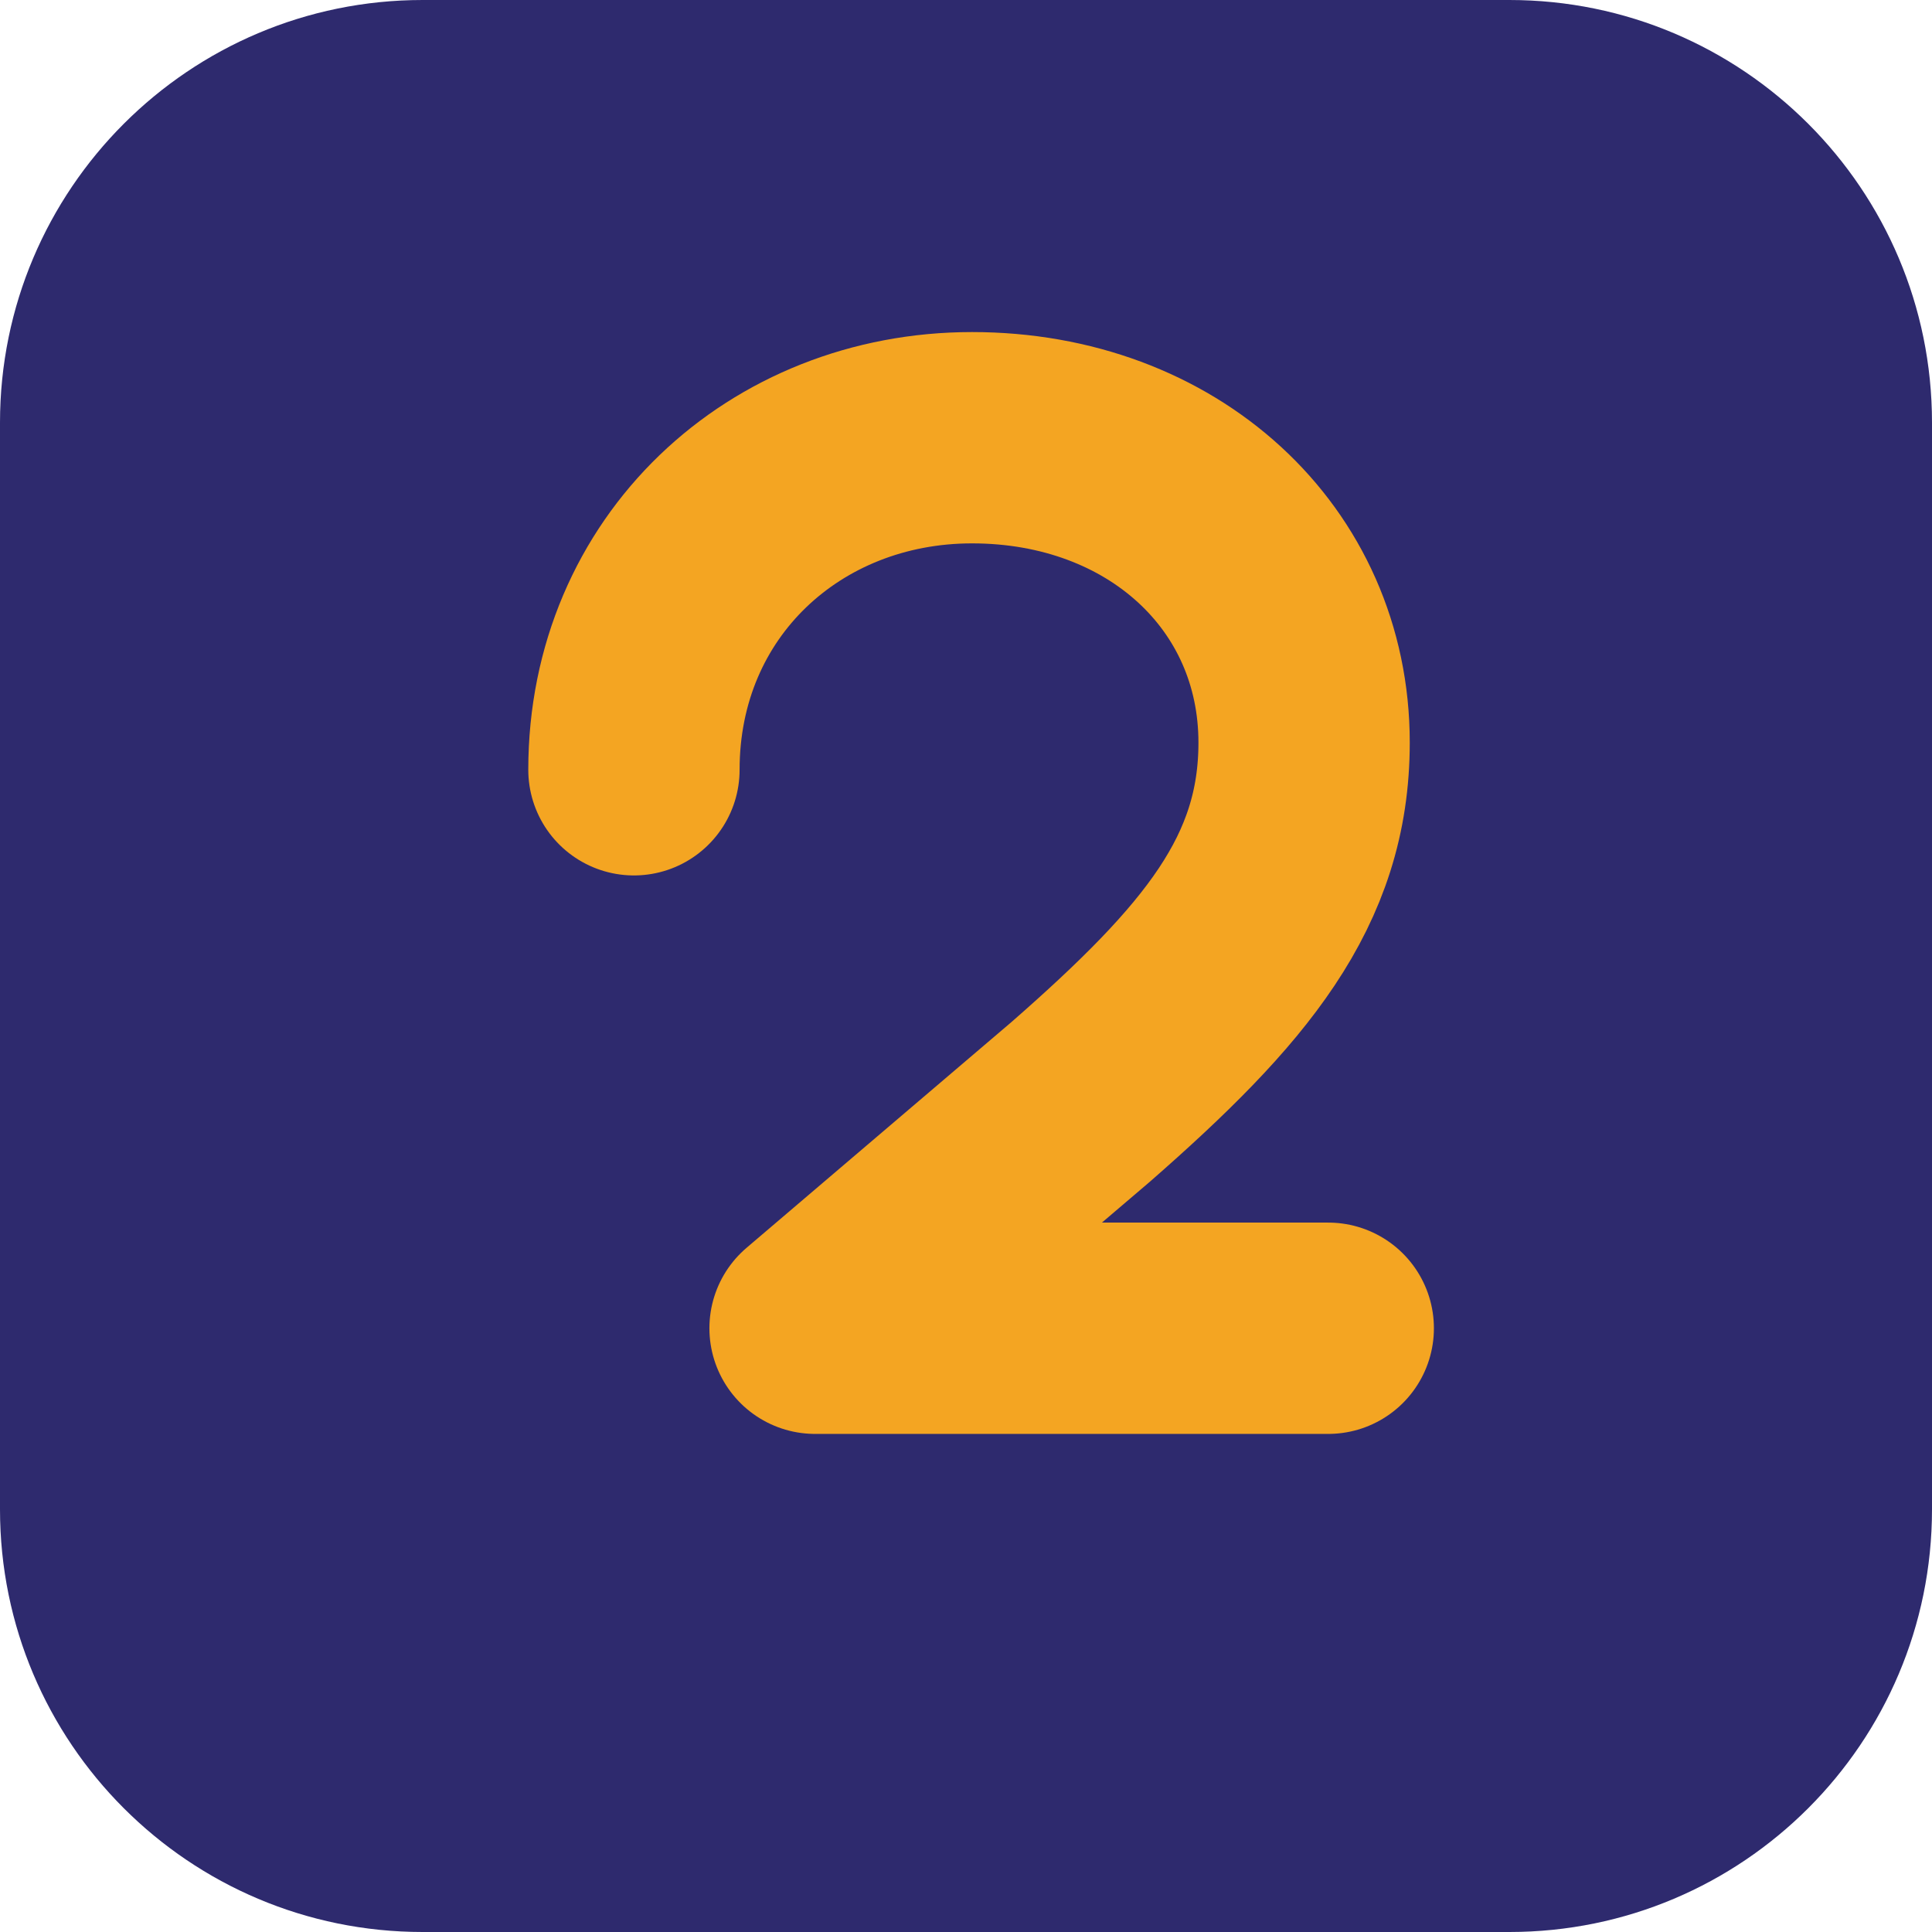
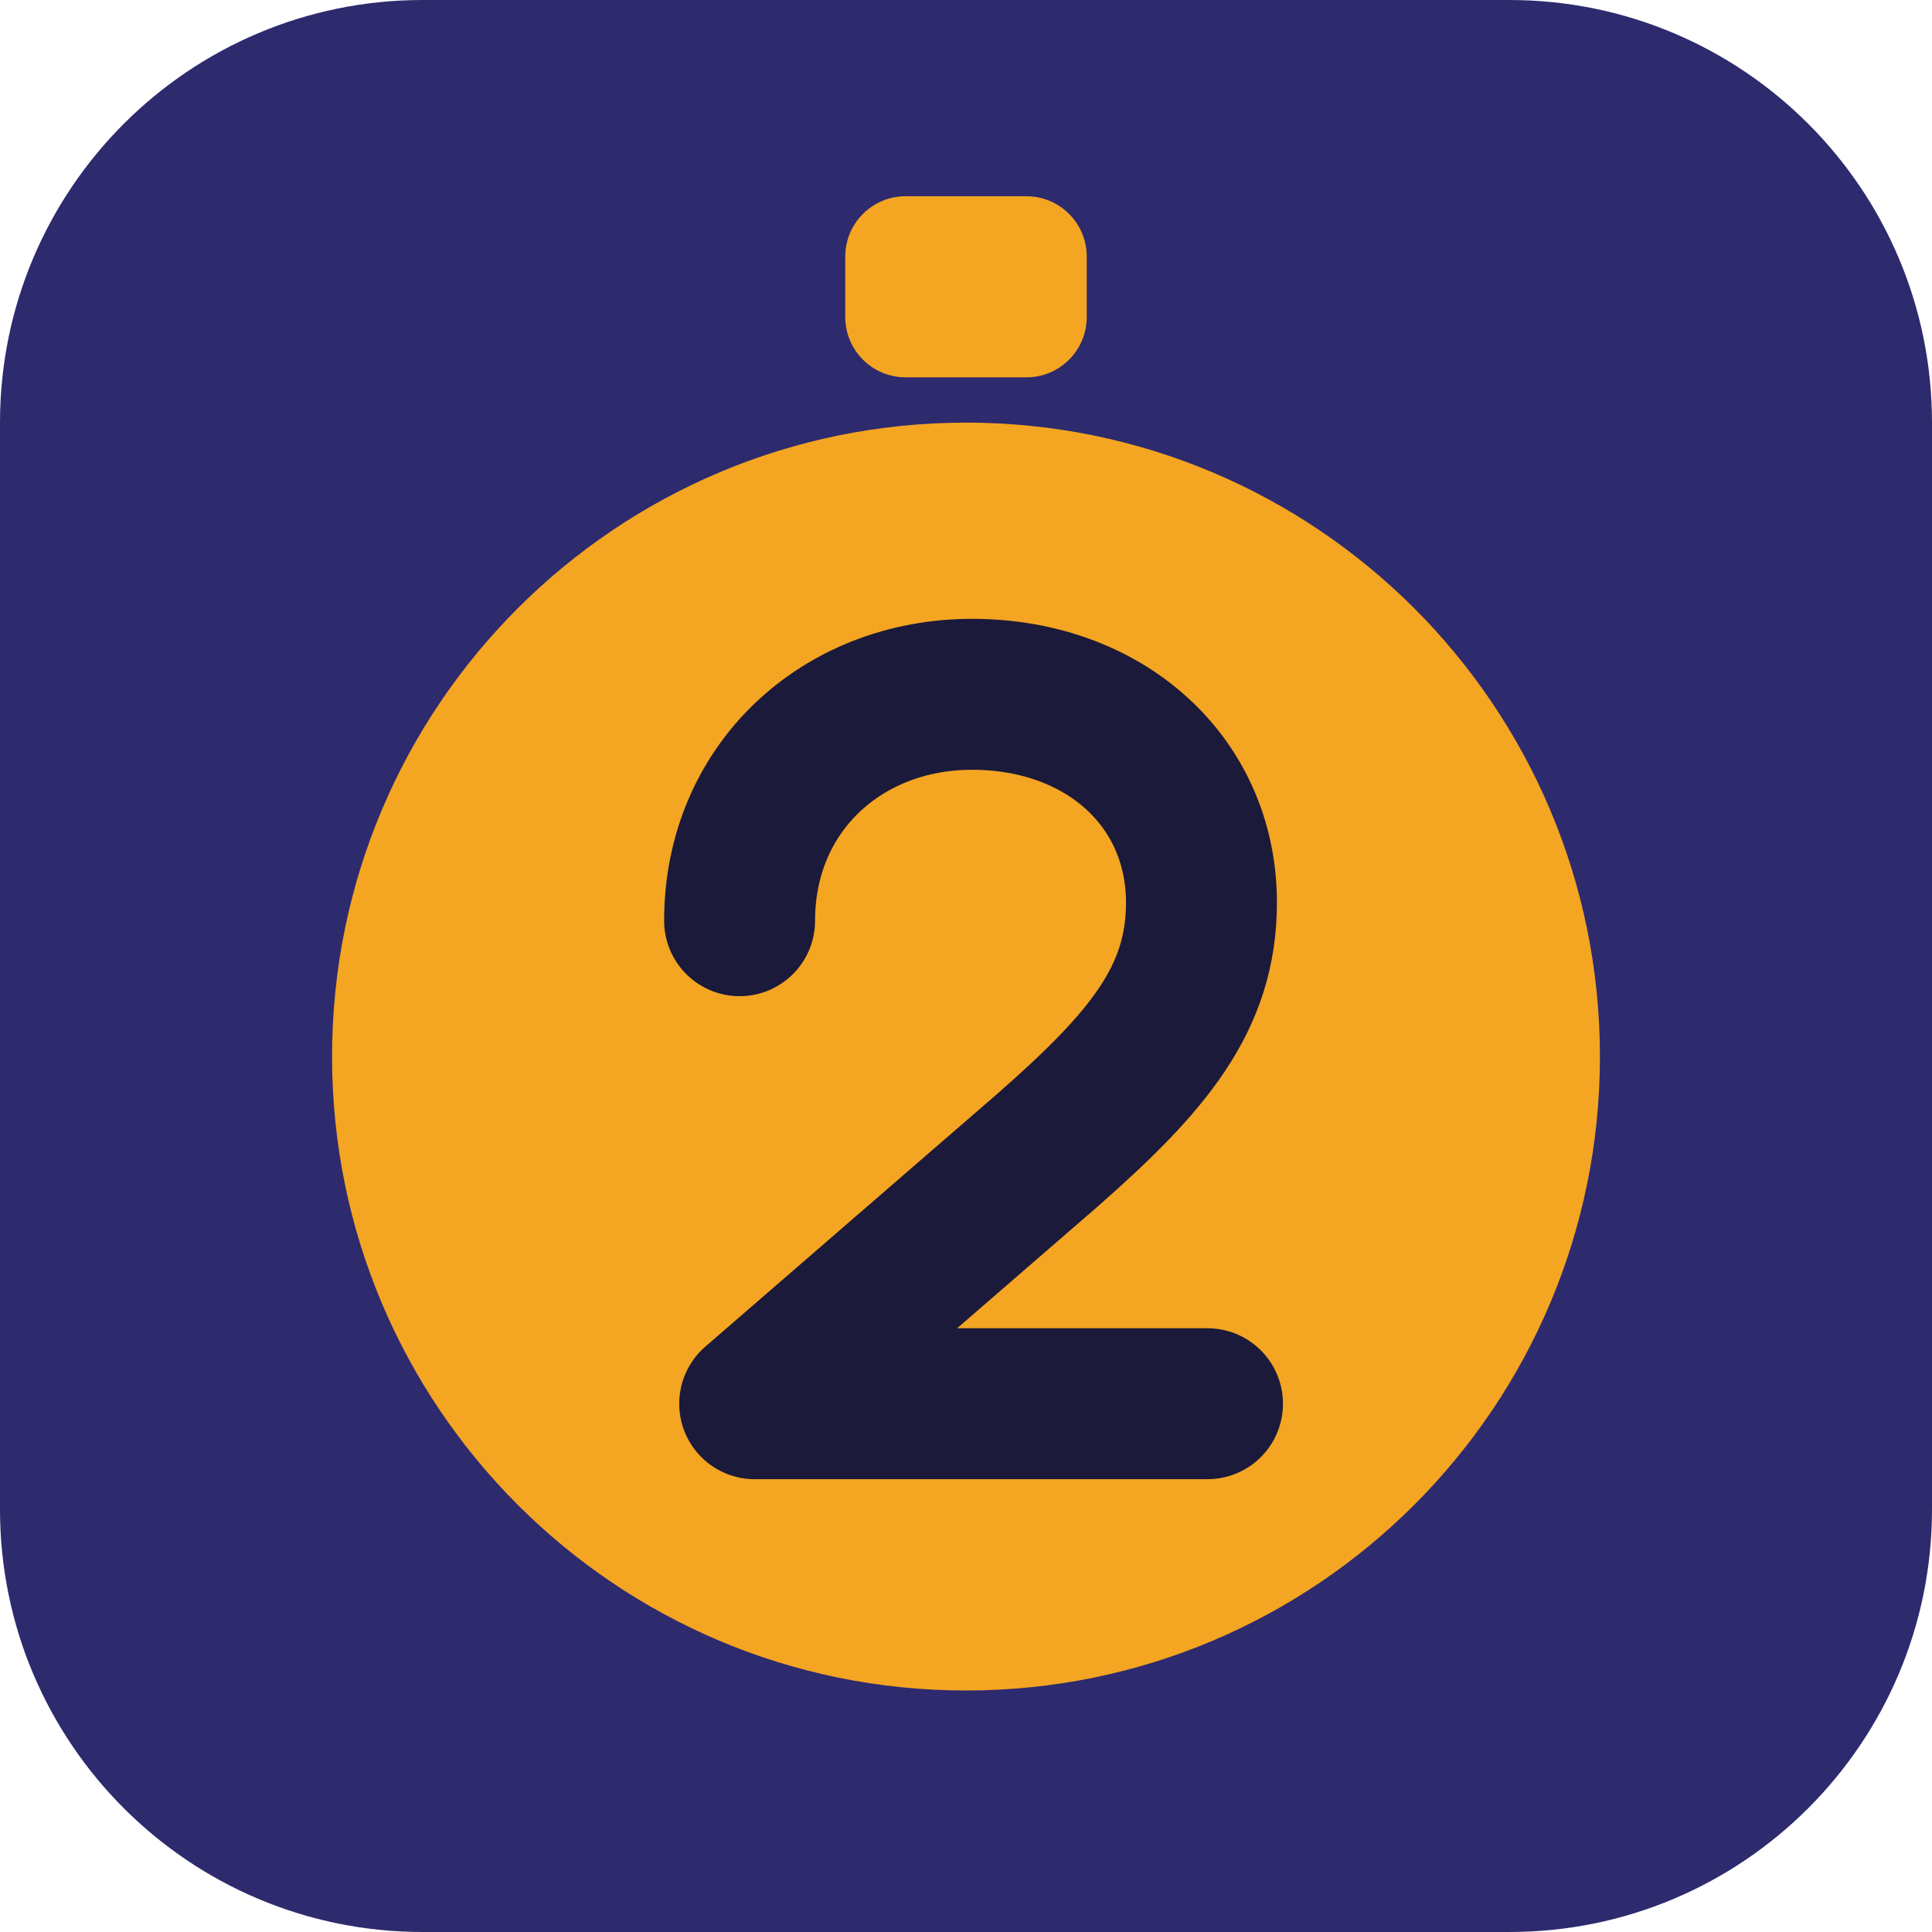
<svg xmlns="http://www.w3.org/2000/svg" viewBox="0 0 64 64">
  <rect width="64" height="64" rx="14" fill="#2E2A6E" />
-   <path d="M21 25.5c0-6.4 5-11 11.2-11 6.3 0 11 4.3 11 10.1 0 4.6-2.6 7.7-7.4 11.9L27 44h17" fill="none" stroke="#F4A522" stroke-width="7" stroke-linecap="round" stroke-linejoin="round" />
+   <rect x="28" y="6.5" width="8" height="6" rx="2" fill="#F4A522" />
+   <circle cx="32" cy="35" r="21" fill="#F4A522" />
+   <path d="M24.5 30.5c0-4.4 3.4-7.5 7.7-7.5 4.4 0 7.6 2.9 7.6 6.9 0 3.2-1.8 5.3-5.1 8.2L25 46.5h15" fill="none" stroke="#1C1A3A" stroke-width="5" stroke-linecap="round" stroke-linejoin="round" />
</svg>
